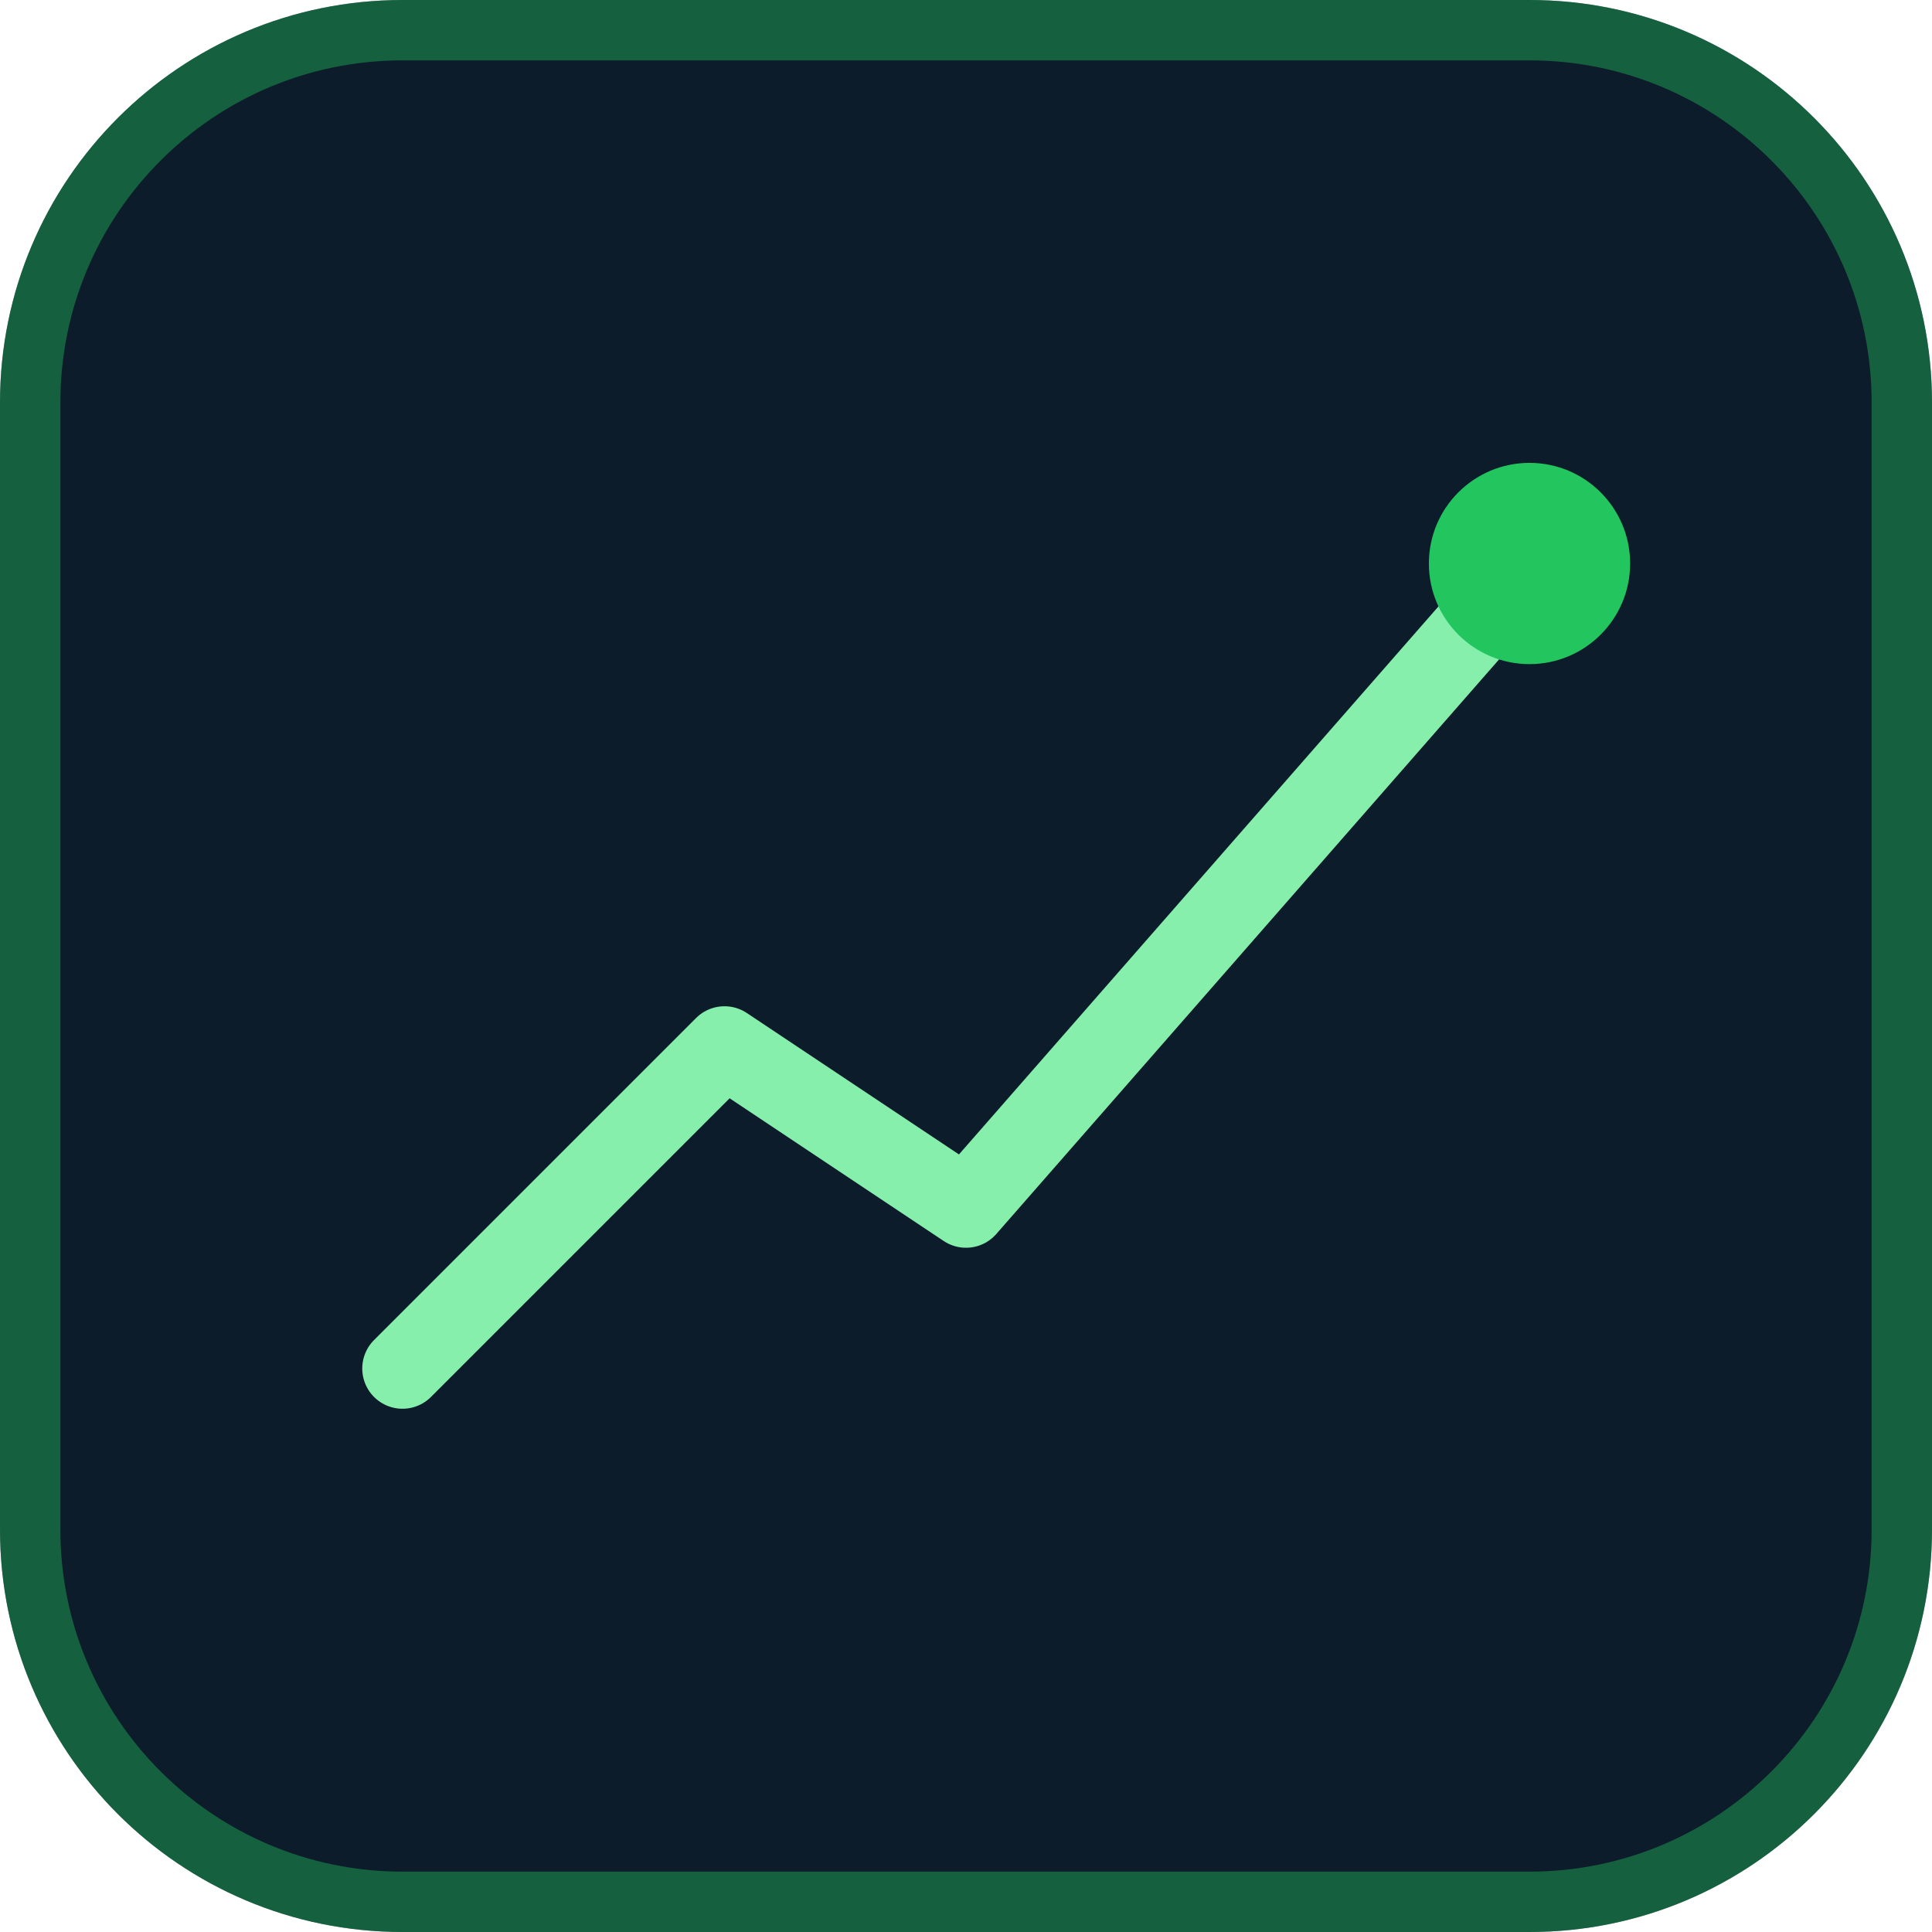
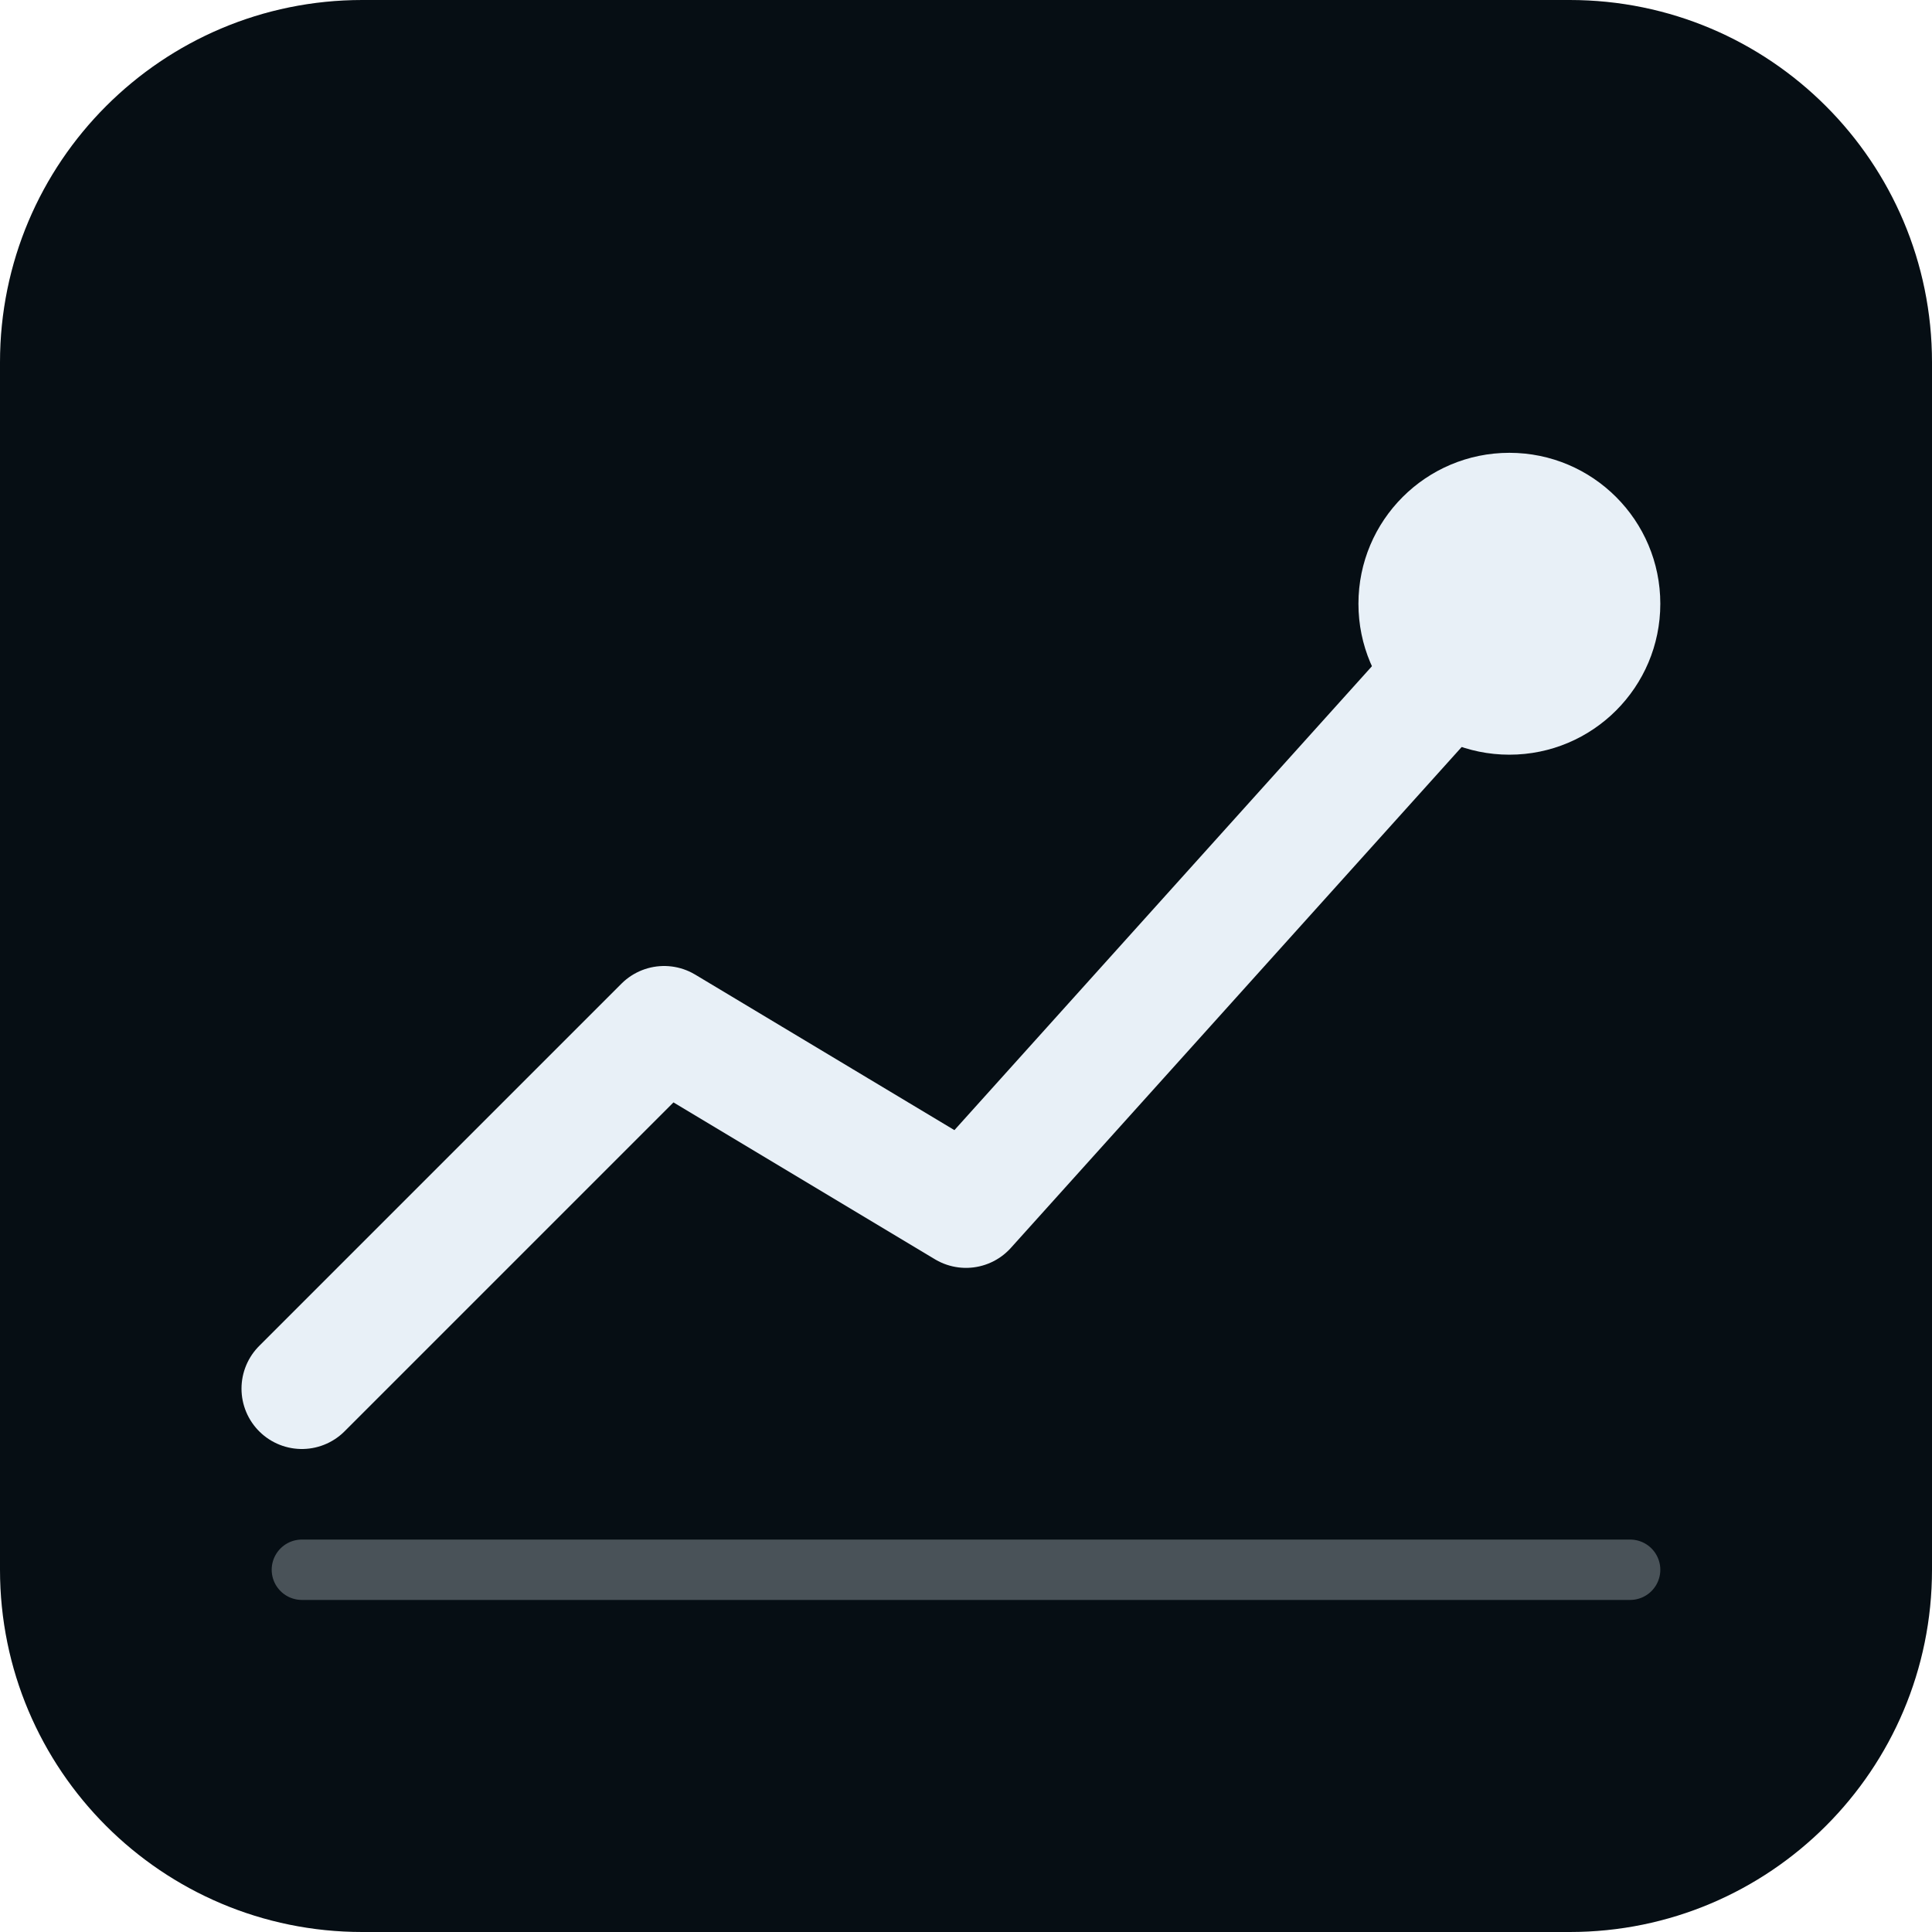
- <svg xmlns="http://www.w3.org/2000/svg" width="48" height="48" viewBox="0 0 48 48" fill="none">
-   <rect width="48" height="48" rx="10" fill="#0d1c2a" />
-   <rect x="0.75" y="0.75" width="46.5" height="46.5" rx="9.25" stroke="#22C55E" stroke-width="1.5" stroke-opacity="0.4" />
-   <polyline points="10,34 18,26 24,30 38,14" fill="none" stroke="#86EFAC" stroke-width="2" stroke-linecap="round" stroke-linejoin="round" />
-   <circle cx="38" cy="14" r="2.5" fill="#22C55E" />
+ <svg xmlns="http://www.w3.org/2000/svg" width="32" height="32" viewBox="0 0 32 32" fill="none">
+   <rect width="32" height="32" rx="6" fill="#060e14" />
+   <polyline points="5,23 11,17 16,20 25,10" fill="none" stroke="#e8f0f7" stroke-width="2" stroke-linecap="round" stroke-linejoin="round" />
+   <circle cx="25" cy="10" r="2.5" fill="#e8f0f7" />
+   <line x1="5" y1="26" x2="27" y2="26" stroke="#e8f0f7" stroke-width="1" stroke-opacity="0.3" stroke-linecap="round" />
</svg>
